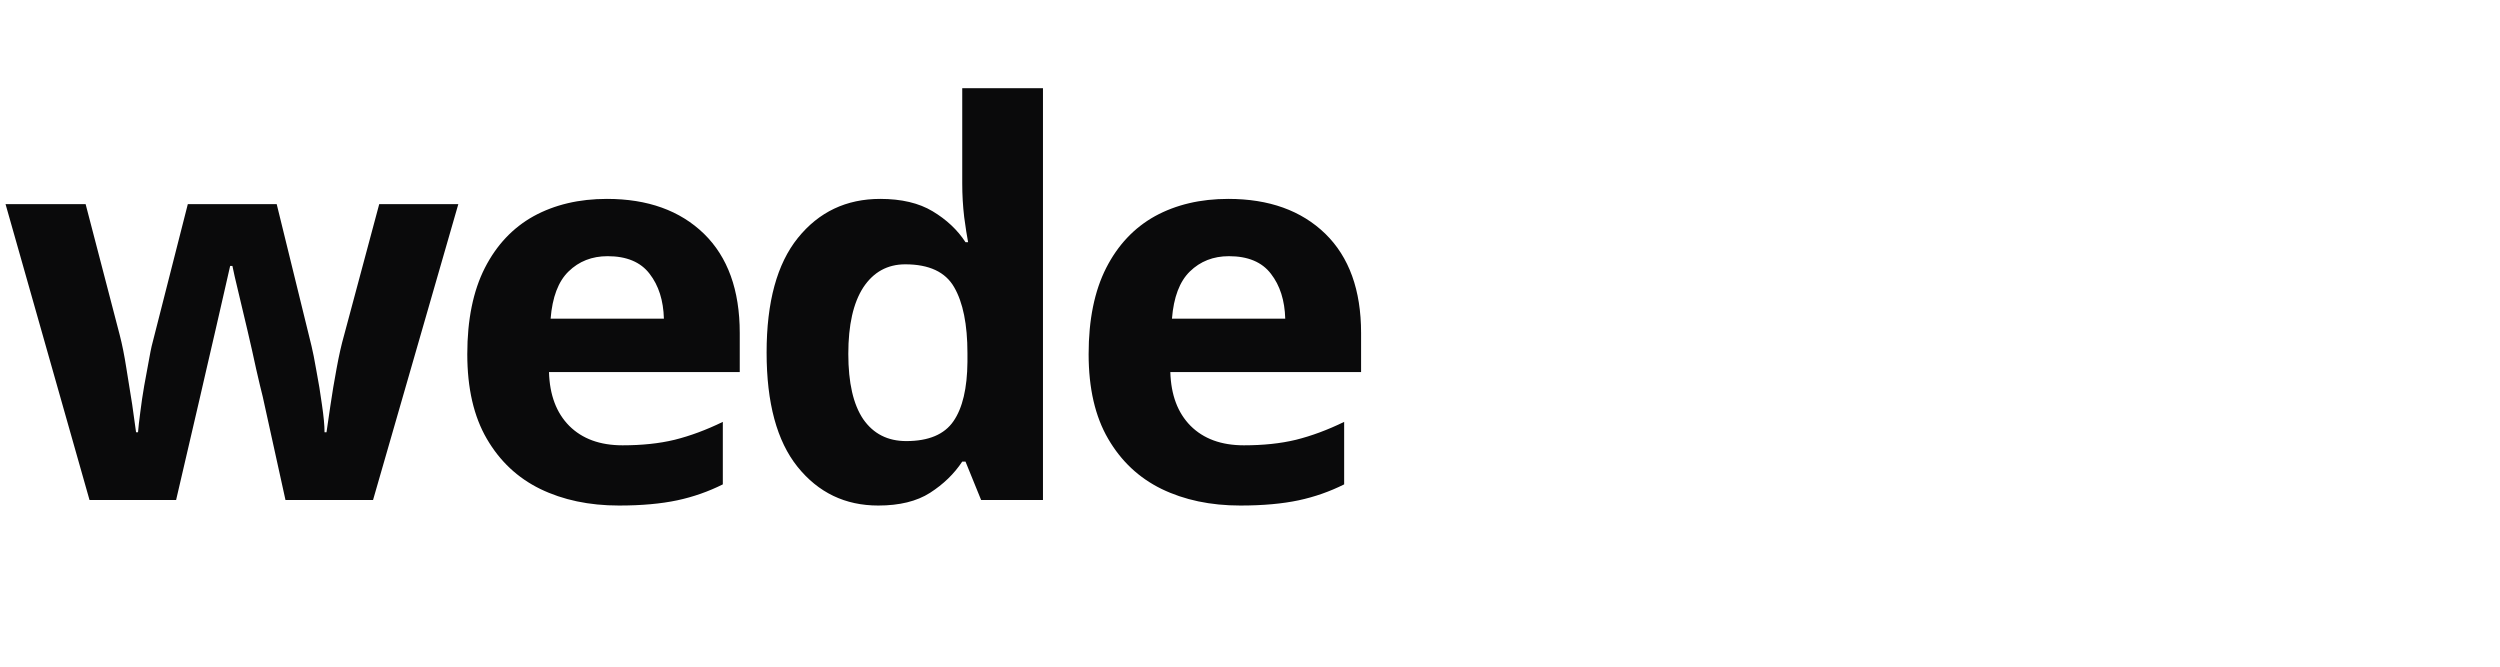
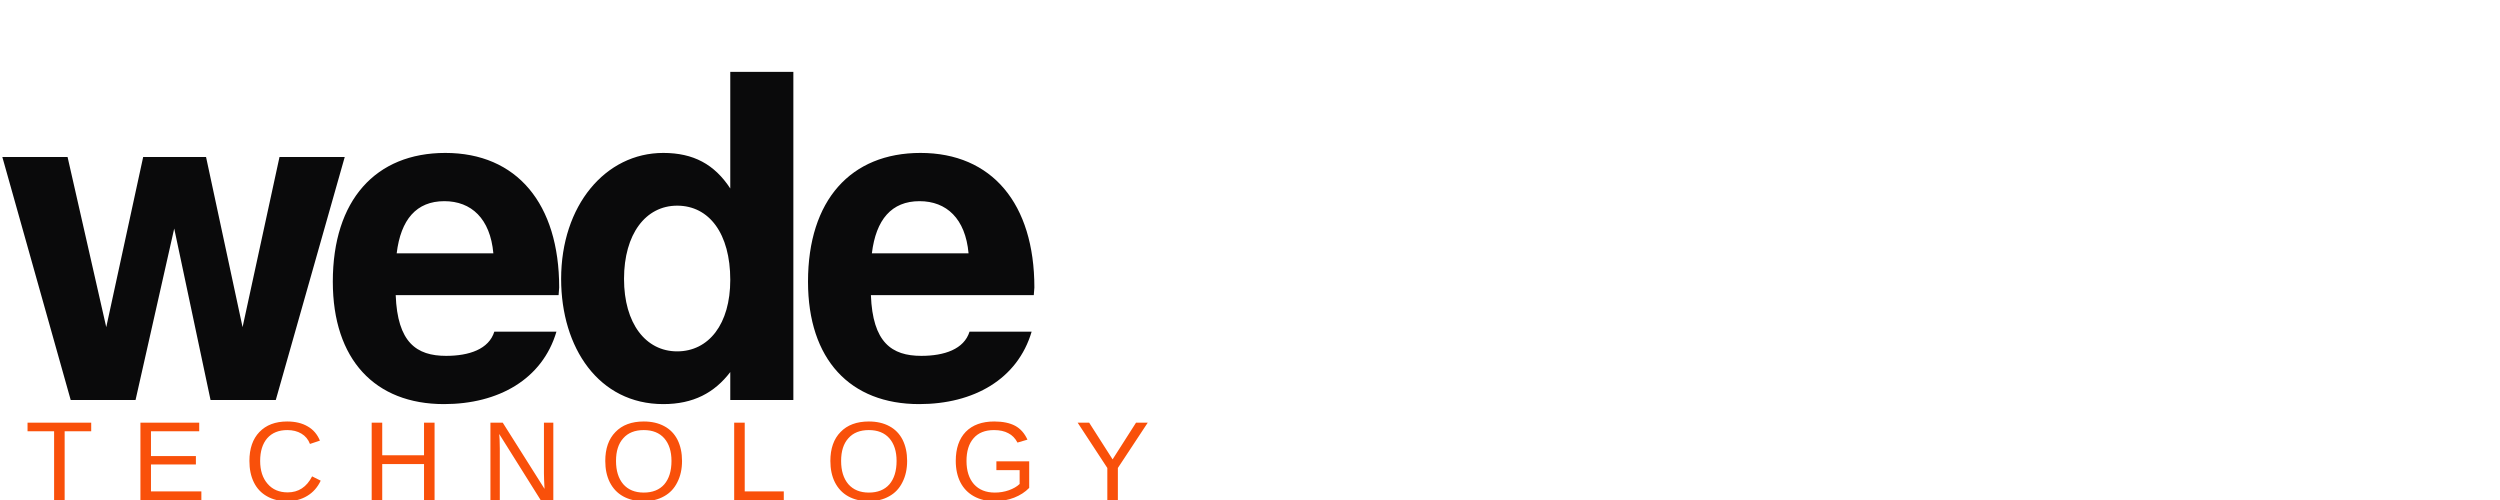
- <svg xmlns="http://www.w3.org/2000/svg" width="120" height="32" viewBox="0 0 120 32" fill="none">
-   <text x="0" y="24" font-family="Arial Black, sans-serif" font-weight="900" font-size="26" fill="#0A0A0B" letter-spacing="-1">wede</text>
+ <svg xmlns="http://www.w3.org/2000/svg" width="200" height="40" viewBox="0 0 200 40" fill="none">
+   <text x="0" y="32" font-family="'Arial Black', 'Helvetica Neue', sans-serif" font-weight="900" font-size="36" fill="#0A0A0B" letter-spacing="-2">wede</text>
+   <text x="2" y="40" font-family="Arial, sans-serif" font-weight="400" font-size="9" fill="#F9500A" letter-spacing="3">TECHNOLOGY</text>
</svg>
